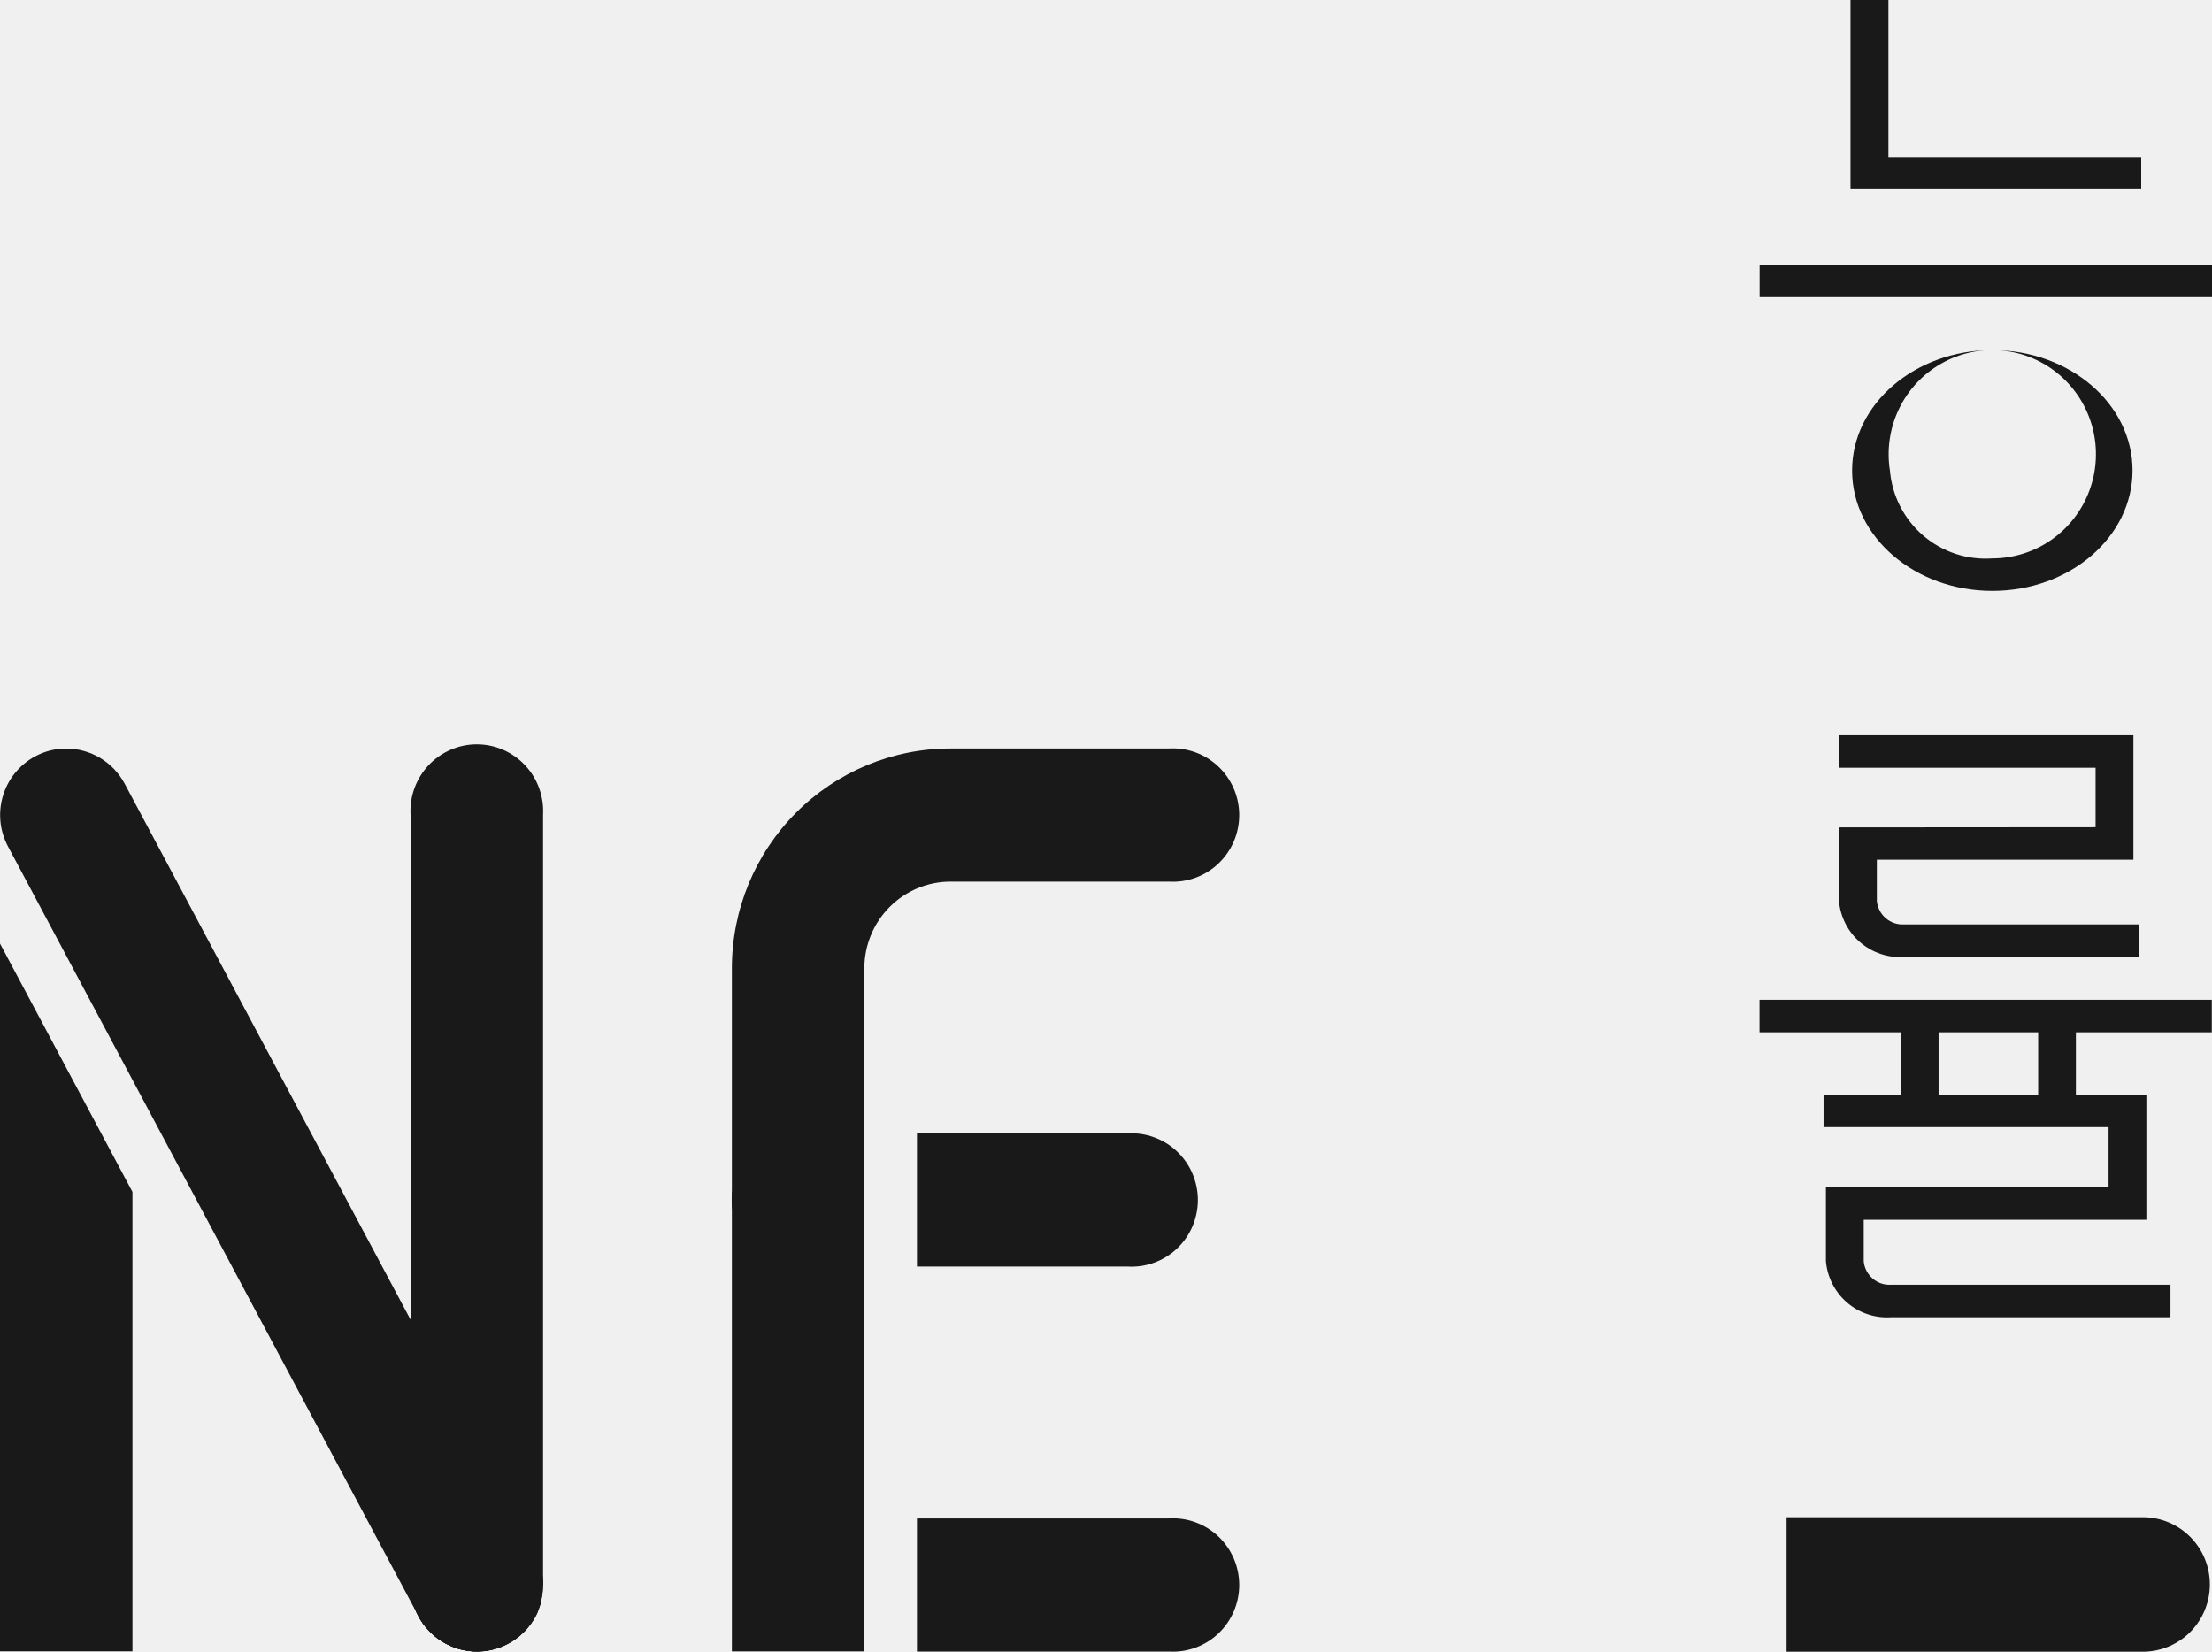
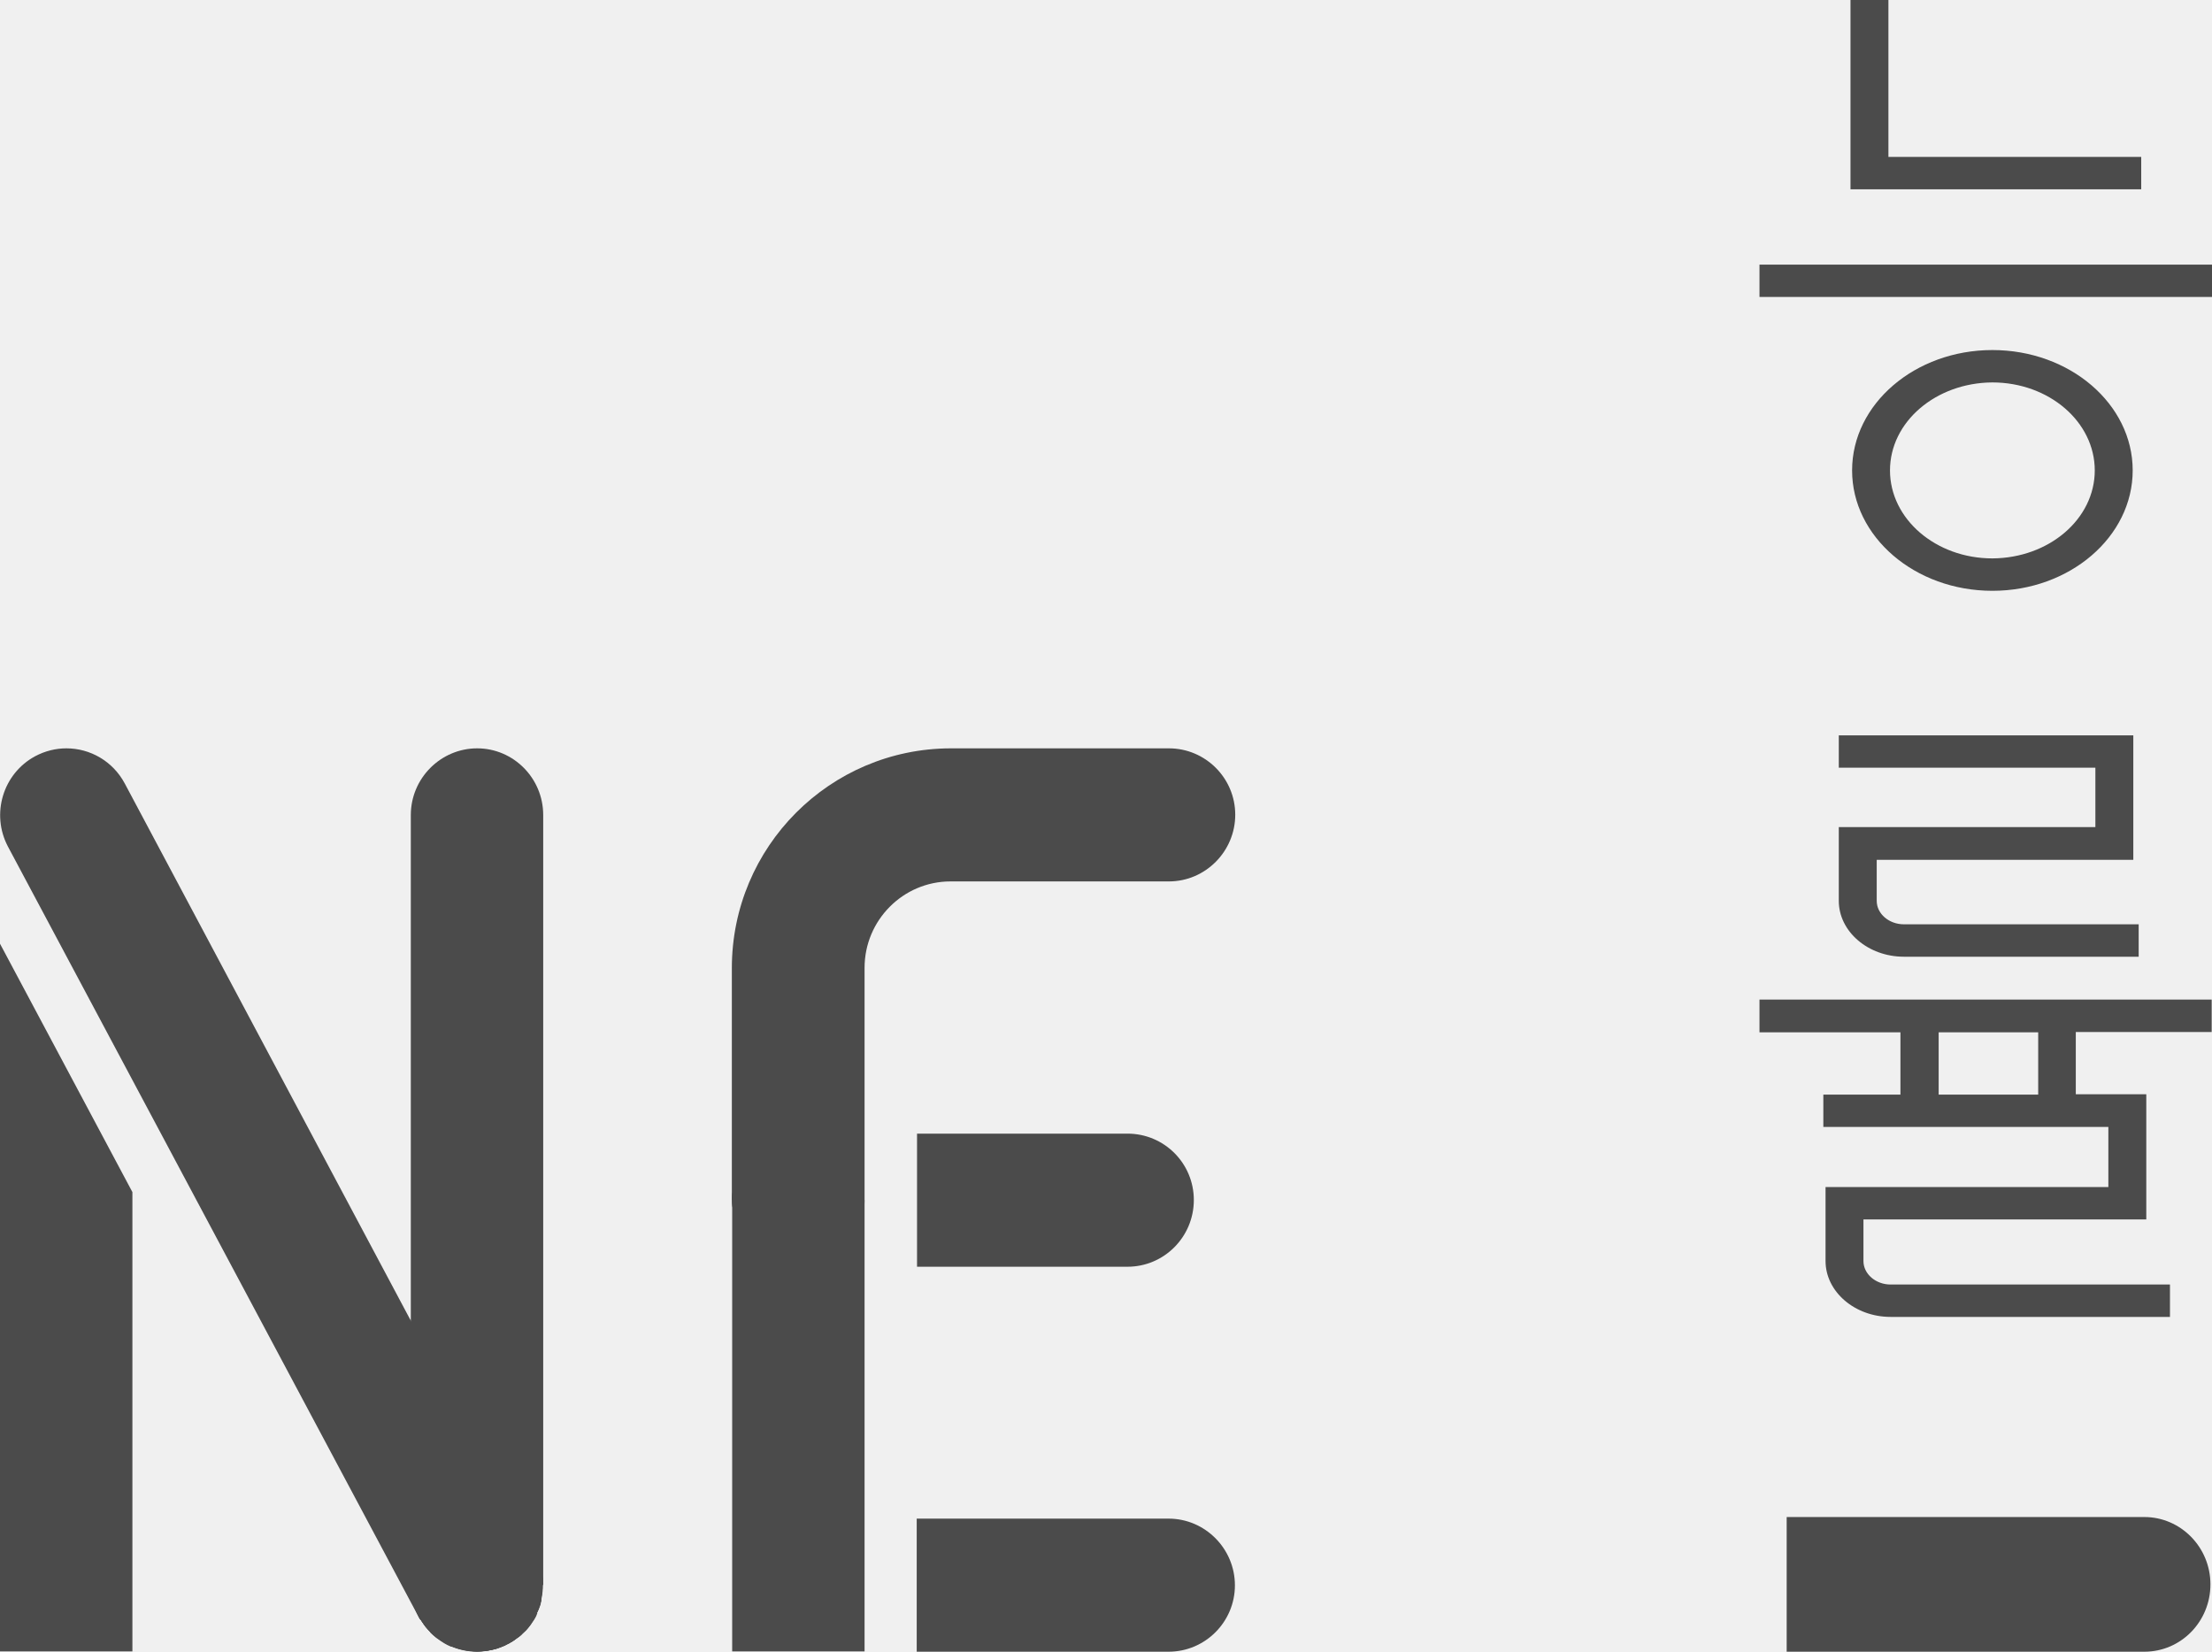
<svg xmlns="http://www.w3.org/2000/svg" width="75" height="56" viewBox="0 0 75 56" fill="none">
-   <path d="M18.413 53.736V27.637C18.431 27.329 18.387 27.02 18.283 26.73C18.179 26.439 18.017 26.174 17.806 25.949C17.596 25.724 17.342 25.545 17.06 25.422C16.778 25.299 16.474 25.236 16.167 25.236C15.86 25.236 15.556 25.299 15.274 25.422C14.992 25.545 14.738 25.724 14.527 25.949C14.317 26.174 14.155 26.439 14.05 26.73C13.946 27.02 13.902 27.329 13.921 27.637V53.736C13.92 54.11 14.012 54.478 14.189 54.807C14.198 54.827 14.209 54.845 14.221 54.862C14.227 54.872 14.231 54.882 14.237 54.891C14.241 54.901 14.247 54.909 14.253 54.917C14.463 55.257 14.758 55.535 15.109 55.723C15.46 55.911 15.854 56.002 16.252 55.987C16.649 55.971 17.036 55.851 17.372 55.636C17.707 55.422 17.981 55.123 18.164 54.768C18.164 54.768 18.164 54.761 18.17 54.755C18.174 54.744 18.18 54.735 18.186 54.726C18.189 54.718 18.192 54.71 18.196 54.703C18.2 54.696 18.203 54.688 18.206 54.68C18.212 54.671 18.215 54.658 18.222 54.648C18.228 54.638 18.222 54.638 18.222 54.635C18.222 54.632 18.235 54.606 18.241 54.593C18.24 54.591 18.24 54.589 18.241 54.587C18.268 54.521 18.292 54.454 18.312 54.385C18.318 54.37 18.322 54.353 18.325 54.337C18.325 54.337 18.325 54.337 18.325 54.33C18.328 54.316 18.332 54.302 18.337 54.288C18.337 54.283 18.337 54.278 18.337 54.272C18.337 54.263 18.337 54.25 18.344 54.24C18.35 54.23 18.344 54.217 18.35 54.208C18.35 54.202 18.35 54.197 18.35 54.191C18.38 54.042 18.395 53.89 18.395 53.737" fill="#191919" />
-   <path d="M29.304 40.687C29.291 40.097 29.049 39.536 28.629 39.124C28.21 38.711 27.646 38.48 27.059 38.48C26.473 38.48 25.909 38.711 25.49 39.124C25.07 39.536 24.828 40.097 24.815 40.687V55.989H29.307V40.687H29.304Z" fill="#191919" />
-   <path d="M18.413 53.736V53.678C18.404 53.325 18.313 52.98 18.148 52.669L13.924 44.75L4.227 26.57C4.034 26.21 3.748 25.909 3.399 25.699C3.05 25.49 2.651 25.379 2.245 25.379C1.876 25.378 1.513 25.469 1.188 25.645C0.928 25.785 0.699 25.975 0.512 26.204C0.325 26.433 0.185 26.697 0.1 26.981C0.015 27.264 -0.014 27.562 0.015 27.857C0.045 28.152 0.132 28.438 0.271 28.699L14.192 54.801C14.192 54.801 14.192 54.801 14.192 54.807C14.202 54.826 14.212 54.845 14.224 54.862C14.231 54.872 14.234 54.882 14.24 54.891C14.245 54.901 14.25 54.909 14.256 54.917C14.306 54.999 14.361 55.077 14.421 55.151C14.469 55.211 14.521 55.267 14.577 55.32C14.59 55.333 14.599 55.346 14.612 55.359C14.67 55.417 14.735 55.466 14.796 55.518C14.806 55.525 14.816 55.534 14.825 55.541C14.893 55.589 14.961 55.634 15.032 55.677L15.061 55.697C15.138 55.739 15.216 55.778 15.297 55.813C15.303 55.816 15.308 55.819 15.313 55.823C15.776 56.018 16.293 56.048 16.775 55.907C16.793 55.902 16.81 55.897 16.827 55.891C16.901 55.868 16.976 55.839 17.05 55.81C17.075 55.799 17.1 55.787 17.124 55.774L17.231 55.729C17.256 55.716 17.276 55.7 17.298 55.687C17.347 55.658 17.392 55.629 17.434 55.6C17.479 55.568 17.524 55.538 17.567 55.503C17.61 55.47 17.649 55.434 17.687 55.395C17.726 55.36 17.767 55.324 17.804 55.288C17.84 55.251 17.878 55.2 17.911 55.157C17.944 55.114 17.975 55.083 18.001 55.044C18.063 54.959 18.118 54.869 18.166 54.775C18.166 54.775 18.166 54.769 18.172 54.762C18.177 54.752 18.182 54.742 18.189 54.733C18.191 54.725 18.195 54.718 18.198 54.71C18.202 54.703 18.205 54.696 18.208 54.688C18.214 54.678 18.218 54.665 18.224 54.656C18.23 54.646 18.224 54.646 18.224 54.643C18.224 54.639 18.237 54.614 18.243 54.601C18.242 54.599 18.242 54.596 18.243 54.594C18.27 54.528 18.294 54.461 18.314 54.393C18.32 54.377 18.324 54.361 18.327 54.344C18.327 54.344 18.327 54.344 18.327 54.338C18.33 54.323 18.334 54.309 18.34 54.296C18.339 54.291 18.339 54.285 18.34 54.28C18.34 54.27 18.34 54.257 18.346 54.247C18.352 54.238 18.346 54.225 18.352 54.215C18.352 54.21 18.352 54.204 18.352 54.199C18.379 54.048 18.393 53.895 18.394 53.741" fill="#191919" />
-   <path d="M4.491 40.411L0 31.992V55.988H4.491V40.411Z" fill="#191919" />
-   <path d="M38.226 38.428H31.09V42.942H38.226C38.533 42.961 38.84 42.917 39.129 42.812C39.418 42.707 39.683 42.544 39.906 42.333C40.13 42.121 40.309 41.866 40.43 41.583C40.552 41.299 40.615 40.994 40.615 40.685C40.615 40.376 40.552 40.071 40.43 39.788C40.309 39.504 40.13 39.249 39.906 39.038C39.683 38.826 39.418 38.663 39.129 38.558C38.84 38.453 38.533 38.409 38.226 38.428Z" fill="#191919" />
-   <path d="M39.628 51.481H31.09V55.995H39.628C39.934 56.014 40.242 55.97 40.531 55.865C40.819 55.76 41.084 55.597 41.308 55.386C41.532 55.174 41.71 54.919 41.832 54.635C41.954 54.352 42.017 54.047 42.017 53.738C42.017 53.429 41.954 53.124 41.832 52.84C41.71 52.557 41.532 52.302 41.308 52.09C41.084 51.879 40.819 51.716 40.531 51.611C40.242 51.506 39.934 51.462 39.628 51.481Z" fill="#191919" />
-   <path d="M13.924 44.75V53.736C13.923 54.11 14.015 54.478 14.192 54.807C14.201 54.827 14.212 54.845 14.224 54.862C14.231 54.872 14.234 54.882 14.24 54.892C14.245 54.901 14.25 54.91 14.256 54.917C14.306 54.999 14.361 55.077 14.421 55.151C14.441 55.175 14.463 55.198 14.486 55.219C14.518 55.254 14.547 55.29 14.579 55.327C14.588 55.34 14.599 55.352 14.611 55.362C14.63 55.381 14.653 55.398 14.672 55.417C14.717 55.456 14.759 55.498 14.808 55.533C14.815 55.533 14.818 55.543 14.824 55.546C14.893 55.596 14.965 55.641 15.039 55.683L15.068 55.702C15.113 55.728 15.164 55.751 15.213 55.773C15.262 55.796 15.274 55.806 15.306 55.819C15.306 55.819 15.313 55.819 15.319 55.825C15.405 55.861 15.492 55.891 15.581 55.916L15.619 55.925C15.803 55.972 15.991 55.996 16.181 55.996C16.387 55.997 16.593 55.969 16.791 55.912L16.833 55.899C16.91 55.873 16.989 55.848 17.062 55.815C17.085 55.806 17.108 55.793 17.13 55.783C17.191 55.754 17.25 55.722 17.308 55.689C17.366 55.657 17.398 55.635 17.441 55.605C17.484 55.576 17.531 55.544 17.577 55.508C17.619 55.475 17.659 55.439 17.696 55.401C17.705 55.394 17.712 55.385 17.721 55.378C17.75 55.349 17.786 55.32 17.815 55.291C17.844 55.262 17.889 55.204 17.922 55.161C17.955 55.118 17.986 55.086 18.012 55.048C18.074 54.962 18.129 54.872 18.177 54.778C18.177 54.778 18.177 54.772 18.183 54.766C18.187 54.755 18.193 54.745 18.199 54.736C18.199 54.727 18.206 54.72 18.209 54.711L18.219 54.691C18.225 54.681 18.228 54.669 18.235 54.659C18.241 54.649 18.235 54.649 18.235 54.646L18.254 54.604C18.254 54.604 18.254 54.604 18.254 54.597C18.281 54.532 18.305 54.464 18.325 54.396C18.331 54.379 18.335 54.362 18.337 54.344C18.337 54.344 18.337 54.344 18.337 54.338C18.34 54.324 18.345 54.309 18.35 54.296C18.35 54.289 18.35 54.286 18.35 54.28C18.35 54.273 18.35 54.257 18.357 54.248C18.363 54.238 18.357 54.225 18.363 54.215C18.37 54.206 18.363 54.206 18.363 54.199C18.393 54.05 18.408 53.899 18.408 53.748V53.688C18.399 53.335 18.309 52.99 18.144 52.679L13.924 44.75Z" fill="#191919" />
-   <path d="M18.413 53.736C18.413 54.183 18.281 54.619 18.034 54.99C17.788 55.361 17.437 55.65 17.027 55.821C16.617 55.991 16.166 56.036 15.73 55.949C15.295 55.862 14.895 55.647 14.581 55.332C14.267 55.016 14.053 54.614 13.966 54.176C13.88 53.739 13.924 53.285 14.094 52.873C14.264 52.461 14.552 52.109 14.921 51.861C15.29 51.613 15.724 51.48 16.168 51.48C16.463 51.48 16.755 51.539 17.027 51.652C17.299 51.765 17.547 51.931 17.756 52.141C17.964 52.35 18.129 52.599 18.242 52.873C18.355 53.147 18.413 53.44 18.413 53.736Z" fill="#191919" />
-   <path d="M24.815 40.687V32.826C24.815 30.85 25.596 28.956 26.986 27.559C28.376 26.162 30.261 25.377 32.227 25.377H39.628C39.934 25.358 40.242 25.402 40.531 25.507C40.82 25.612 41.084 25.775 41.308 25.987C41.532 26.198 41.71 26.453 41.832 26.737C41.954 27.02 42.017 27.326 42.017 27.634C42.017 27.943 41.954 28.248 41.832 28.532C41.71 28.815 41.532 29.07 41.308 29.282C41.084 29.493 40.82 29.657 40.531 29.761C40.242 29.866 39.934 29.91 39.628 29.891H32.227C31.452 29.892 30.71 30.202 30.163 30.752C29.616 31.302 29.308 32.048 29.307 32.826V40.687C29.271 41.261 29.02 41.8 28.602 42.195C28.185 42.589 27.634 42.808 27.061 42.808C26.488 42.808 25.937 42.589 25.52 42.195C25.103 41.8 24.851 41.261 24.815 40.687Z" fill="#191919" />
-   <path d="M29.303 40.688C29.303 41.134 29.172 41.57 28.925 41.941C28.679 42.312 28.328 42.601 27.918 42.772C27.508 42.943 27.056 42.987 26.621 42.9C26.186 42.813 25.786 42.598 25.472 42.283C25.158 41.967 24.944 41.565 24.857 41.128C24.771 40.69 24.815 40.236 24.985 39.824C25.155 39.412 25.443 39.06 25.812 38.812C26.181 38.564 26.615 38.432 27.059 38.432C27.354 38.431 27.646 38.49 27.918 38.603C28.19 38.716 28.438 38.883 28.646 39.092C28.855 39.302 29.02 39.55 29.133 39.824C29.246 40.098 29.304 40.391 29.303 40.688Z" fill="#191919" />
-   <path d="M29.303 40.688C29.303 41.134 29.172 41.57 28.925 41.941C28.679 42.312 28.328 42.601 27.918 42.772C27.508 42.943 27.056 42.987 26.621 42.9C26.186 42.813 25.786 42.598 25.472 42.283C25.158 41.967 24.944 41.565 24.857 41.128C24.771 40.69 24.815 40.236 24.985 39.824C25.155 39.412 25.443 39.06 25.812 38.812C26.181 38.564 26.615 38.432 27.059 38.432C27.354 38.431 27.646 38.49 27.918 38.603C28.19 38.716 28.438 38.883 28.646 39.092C28.855 39.302 29.02 39.55 29.133 39.824C29.246 40.098 29.304 40.391 29.303 40.688Z" fill="#191919" />
-   <path d="M72.6 5.319H64.029V0H62.743V6.416H72.6V5.319ZM59.661 8.972V10.074H75V8.972H59.661ZM72.707 51.44H60.575V56H72.707C73.3 55.987 73.865 55.741 74.28 55.315C74.695 54.889 74.927 54.316 74.927 53.72C74.927 53.123 74.695 52.551 74.28 52.125C73.865 51.699 73.3 51.453 72.707 51.44ZM72.306 15.952C72.306 13.696 70.178 11.87 67.553 11.87C64.928 11.87 62.797 13.7 62.797 15.952C62.797 18.204 64.925 20.034 67.553 20.034C70.182 20.034 72.306 18.203 72.306 15.947V15.952ZM64.079 15.952C63.967 15.239 64.075 14.508 64.389 13.858C64.702 13.209 65.207 12.671 65.834 12.319C66.461 11.966 67.18 11.815 67.895 11.886C68.61 11.957 69.287 12.246 69.833 12.715C70.379 13.184 70.769 13.81 70.951 14.509C71.132 15.208 71.096 15.946 70.847 16.623C70.598 17.301 70.149 17.885 69.56 18.298C68.97 18.711 68.269 18.933 67.55 18.933C66.697 18.994 65.855 18.715 65.205 18.156C64.555 17.597 64.151 16.803 64.079 15.947V15.952ZM59.661 35.001H64.444V37.113H61.829V38.214H71.493V40.254H61.909V42.762C61.957 43.306 62.215 43.809 62.628 44.164C63.041 44.519 63.575 44.697 64.118 44.66H73.592V43.558H64.118C63.89 43.573 63.666 43.498 63.493 43.349C63.32 43.2 63.212 42.989 63.191 42.762V41.355H72.775V37.113H70.385V35.001H74.993V33.899H59.658V35.001H59.661ZM65.729 35.001H69.106V37.113H65.729V35.001ZM62.352 28.053V30.545C62.399 31.09 62.657 31.594 63.071 31.949C63.485 32.304 64.02 32.482 64.563 32.444H72.52V31.342H64.563C64.336 31.356 64.112 31.281 63.939 31.132C63.766 30.984 63.657 30.773 63.636 30.545V29.149H72.335V24.929H62.354V26.031H71.053V28.047L62.352 28.053Z" fill="#191919" />
+   <g clip-path="url(#clip0_1642_1991)">
+     <path d="M18.418 53.738V27.634C18.418 26.384 17.411 25.372 16.179 25.372C14.947 25.372 13.929 26.384 13.929 27.634V53.738C13.929 54.126 14.025 54.492 14.197 54.804C14.197 54.826 14.218 54.837 14.229 54.858C14.229 54.858 14.229 54.88 14.25 54.891C14.25 54.891 14.25 54.912 14.272 54.912C14.668 55.558 15.375 55.989 16.189 55.989C17.057 55.989 17.818 55.494 18.182 54.761C18.182 54.761 18.182 54.761 18.182 54.751C18.182 54.751 18.182 54.729 18.204 54.718V54.697C18.204 54.697 18.204 54.686 18.204 54.675C18.204 54.675 18.204 54.654 18.225 54.643C18.225 54.643 18.225 54.643 18.225 54.632C18.225 54.621 18.236 54.6 18.247 54.589C18.268 54.524 18.3 54.46 18.322 54.384C18.322 54.363 18.322 54.352 18.332 54.331C18.332 54.331 18.332 54.298 18.343 54.288C18.343 54.288 18.343 54.277 18.343 54.266C18.343 54.266 18.343 54.244 18.343 54.234C18.343 54.234 18.343 54.212 18.343 54.201C18.343 54.201 18.343 54.191 18.343 54.18C18.375 54.029 18.386 53.878 18.386 53.727" fill="#4B4B4B" />
+     <path d="M29.304 40.686C29.304 39.437 28.297 38.435 27.064 38.435C25.832 38.435 24.825 39.448 24.825 40.686V55.989H29.314V40.686H29.304Z" fill="#4B4B4B" />
+     <path d="M18.407 53.738V53.684C18.407 53.34 18.311 52.995 18.139 52.672L13.918 44.757L4.232 26.567C3.825 25.803 3.053 25.372 2.25 25.372C1.896 25.372 1.532 25.458 1.189 25.641C0.096 26.234 -0.311 27.601 0.268 28.7L14.186 54.804C14.186 54.826 14.207 54.837 14.218 54.858C14.218 54.858 14.218 54.88 14.239 54.891C14.239 54.891 14.239 54.912 14.261 54.912C14.314 54.998 14.368 55.074 14.421 55.149C14.475 55.214 14.518 55.267 14.571 55.321C14.582 55.332 14.593 55.343 14.603 55.364C14.657 55.418 14.721 55.472 14.786 55.526C14.786 55.526 14.807 55.547 14.818 55.547C14.882 55.601 14.957 55.644 15.021 55.688C15.021 55.688 15.043 55.698 15.053 55.709C15.128 55.752 15.203 55.795 15.289 55.828C15.289 55.828 15.3 55.828 15.311 55.828C15.578 55.935 15.868 56 16.168 56C16.371 56 16.575 55.968 16.778 55.914C16.8 55.914 16.811 55.914 16.832 55.892C16.907 55.87 16.982 55.838 17.057 55.806C17.078 55.806 17.111 55.784 17.132 55.774C17.164 55.752 17.196 55.741 17.239 55.73C17.261 55.72 17.282 55.698 17.303 55.688C17.357 55.655 17.4 55.634 17.443 55.601C17.486 55.569 17.528 55.537 17.571 55.504C17.614 55.472 17.657 55.44 17.689 55.397C17.732 55.364 17.775 55.321 17.807 55.289C17.85 55.246 17.882 55.203 17.914 55.16C17.946 55.127 17.978 55.084 18 55.041C18.064 54.955 18.118 54.869 18.161 54.772C18.161 54.772 18.161 54.772 18.161 54.761C18.161 54.761 18.161 54.74 18.182 54.729V54.708C18.182 54.708 18.182 54.697 18.182 54.686C18.182 54.686 18.182 54.664 18.203 54.654C18.203 54.654 18.203 54.654 18.203 54.643C18.203 54.632 18.214 54.611 18.225 54.6C18.246 54.535 18.278 54.471 18.3 54.395C18.3 54.374 18.3 54.363 18.311 54.341C18.311 54.341 18.311 54.309 18.321 54.298C18.321 54.298 18.321 54.288 18.321 54.277C18.321 54.277 18.321 54.255 18.321 54.244C18.321 54.244 18.321 54.223 18.321 54.212C18.321 54.212 18.321 54.201 18.321 54.191C18.343 54.04 18.364 53.889 18.364 53.738" fill="#4B4B4B" />
+     <path d="M4.489 40.417L0 31.996V55.989H4.489V40.417Z" fill="#4B4B4B" />
+     <path d="M38.228 38.435H31.093V42.948H38.228C39.471 42.948 40.478 41.935 40.478 40.686C40.478 39.437 39.471 38.435 38.228 38.435Z" fill="#4B4B4B" />
+     <path d="M39.621 51.488H31.082V56H39.621C40.864 56 41.871 54.988 41.871 53.749C41.871 52.511 40.864 51.488 39.621 51.488Z" fill="#4B4B4B" />
+     <path d="M13.929 44.757V53.749C13.929 54.137 14.025 54.503 14.197 54.815C14.197 54.837 14.218 54.858 14.229 54.869C14.229 54.869 14.229 54.891 14.25 54.901C14.25 54.901 14.25 54.923 14.271 54.923C14.325 55.009 14.379 55.085 14.432 55.16C14.454 55.181 14.475 55.203 14.496 55.225C14.529 55.257 14.561 55.3 14.593 55.332C14.593 55.343 14.614 55.354 14.625 55.365C14.646 55.386 14.668 55.397 14.689 55.418C14.732 55.462 14.775 55.505 14.829 55.537C14.829 55.537 14.829 55.537 14.85 55.548C14.914 55.602 14.989 55.645 15.064 55.688C15.064 55.688 15.086 55.698 15.097 55.709C15.139 55.731 15.193 55.763 15.246 55.785C15.279 55.795 15.311 55.817 15.343 55.828C15.343 55.828 15.343 55.828 15.354 55.828C15.439 55.86 15.525 55.892 15.611 55.914C15.621 55.914 15.632 55.914 15.654 55.914C15.836 55.957 16.018 55.989 16.211 55.989C16.425 55.989 16.629 55.957 16.822 55.903C16.832 55.903 16.854 55.903 16.864 55.892C16.939 55.871 17.014 55.838 17.089 55.806C17.111 55.806 17.132 55.785 17.154 55.774C17.218 55.742 17.271 55.709 17.336 55.677C17.379 55.655 17.422 55.623 17.464 55.591C17.507 55.558 17.55 55.526 17.604 55.494C17.646 55.462 17.689 55.429 17.721 55.386L17.743 55.365C17.775 55.332 17.807 55.311 17.839 55.278C17.882 55.235 17.914 55.192 17.947 55.149C17.979 55.106 18.011 55.074 18.032 55.031C18.096 54.945 18.15 54.858 18.193 54.761C18.193 54.761 18.193 54.761 18.193 54.751C18.193 54.751 18.193 54.729 18.214 54.718V54.697C18.214 54.697 18.214 54.686 18.214 54.675C18.214 54.675 18.214 54.654 18.236 54.643C18.236 54.643 18.236 54.643 18.236 54.632C18.236 54.621 18.247 54.6 18.257 54.589C18.279 54.525 18.311 54.46 18.332 54.385C18.332 54.363 18.332 54.352 18.343 54.331C18.343 54.331 18.343 54.298 18.354 54.288C18.354 54.288 18.354 54.288 18.354 54.266C18.354 54.266 18.354 54.245 18.354 54.234C18.354 54.223 18.354 54.212 18.354 54.202C18.354 54.202 18.354 54.202 18.354 54.18C18.386 54.029 18.396 53.878 18.396 53.728V53.674C18.396 53.329 18.3 52.985 18.129 52.661L13.896 44.735L13.929 44.757Z" fill="#4B4B4B" />
+     <path d="M18.407 53.739C18.407 54.988 17.4 55.989 16.168 55.989C14.936 55.989 13.929 54.977 13.929 53.739C13.929 52.5 14.936 51.488 16.168 51.488C17.4 51.488 18.407 52.5 18.407 53.739Z" fill="#4B4B4B" />
+     <path d="M24.814 40.686V32.824C24.814 28.71 28.136 25.383 32.229 25.372H39.632C40.875 25.372 41.882 26.384 41.882 27.623C41.882 28.861 40.875 29.884 39.632 29.884H32.229C30.622 29.884 29.314 31.198 29.314 32.814V40.675C29.314 41.924 28.307 42.926 27.075 42.926C25.843 42.926 24.825 41.914 24.825 40.675" fill="#4B4B4B" />
+     <path d="M29.304 40.686C29.304 41.935 28.297 42.937 27.064 42.937C25.832 42.937 24.825 41.925 24.825 40.686C24.825 39.448 25.832 38.435 27.064 38.435C28.297 38.435 29.304 39.448 29.304 40.686Z" fill="#4B4B4B" />
+     <path d="M29.304 40.686C29.304 41.935 28.297 42.937 27.064 42.937C25.832 42.937 24.825 41.925 24.825 40.686C24.825 39.448 25.832 38.435 27.064 38.435C28.307 38.435 29.304 39.448 29.304 40.686Z" fill="#4B4B4B" />
+     <path d="M62.346 28.054V30.541C62.346 31.586 63.343 32.437 64.554 32.437H72.514V31.338H64.554C64.05 31.338 63.632 30.983 63.632 30.541V29.152H72.332V24.931H62.346V26.029H71.046V28.043H62.346V28.054ZM65.732 35H69.107V37.111H65.732V35ZM59.657 35H64.436V37.111H61.822V38.209H71.486V40.245H61.897V42.754C61.897 43.798 62.893 44.649 64.104 44.649H73.575V43.551H64.104C63.6 43.551 63.182 43.195 63.182 42.754V41.343H72.772V37.1H70.382V34.989H74.989V33.891H59.657V34.989V35ZM64.082 15.949C64.082 14.302 65.636 12.977 67.554 12.966C69.472 12.966 71.025 14.302 71.025 15.949C71.025 17.597 69.472 18.922 67.554 18.932C65.636 18.932 64.082 17.597 64.082 15.949ZM72.311 15.949C72.311 13.698 70.179 11.868 67.554 11.868C64.929 11.868 62.797 13.698 62.797 15.949C62.797 18.2 64.929 20.031 67.554 20.031C70.179 20.031 72.311 18.2 72.311 15.949ZM72.707 51.434H60.579V56H72.707C73.95 56 74.947 54.977 74.947 53.717C74.947 52.457 73.939 51.434 72.707 51.434ZM59.657 8.971V10.069H75V8.971H59.657ZM72.6 5.32H64.029V0H62.743V6.418H72.6V5.32Z" fill="#4B4B4B" />
+   </g>
+   <defs>
+     <clipPath id="clip0_1642_1991">
+       <rect width="75" height="56" fill="white" />
+     </clipPath>
+   </defs>
</svg>
